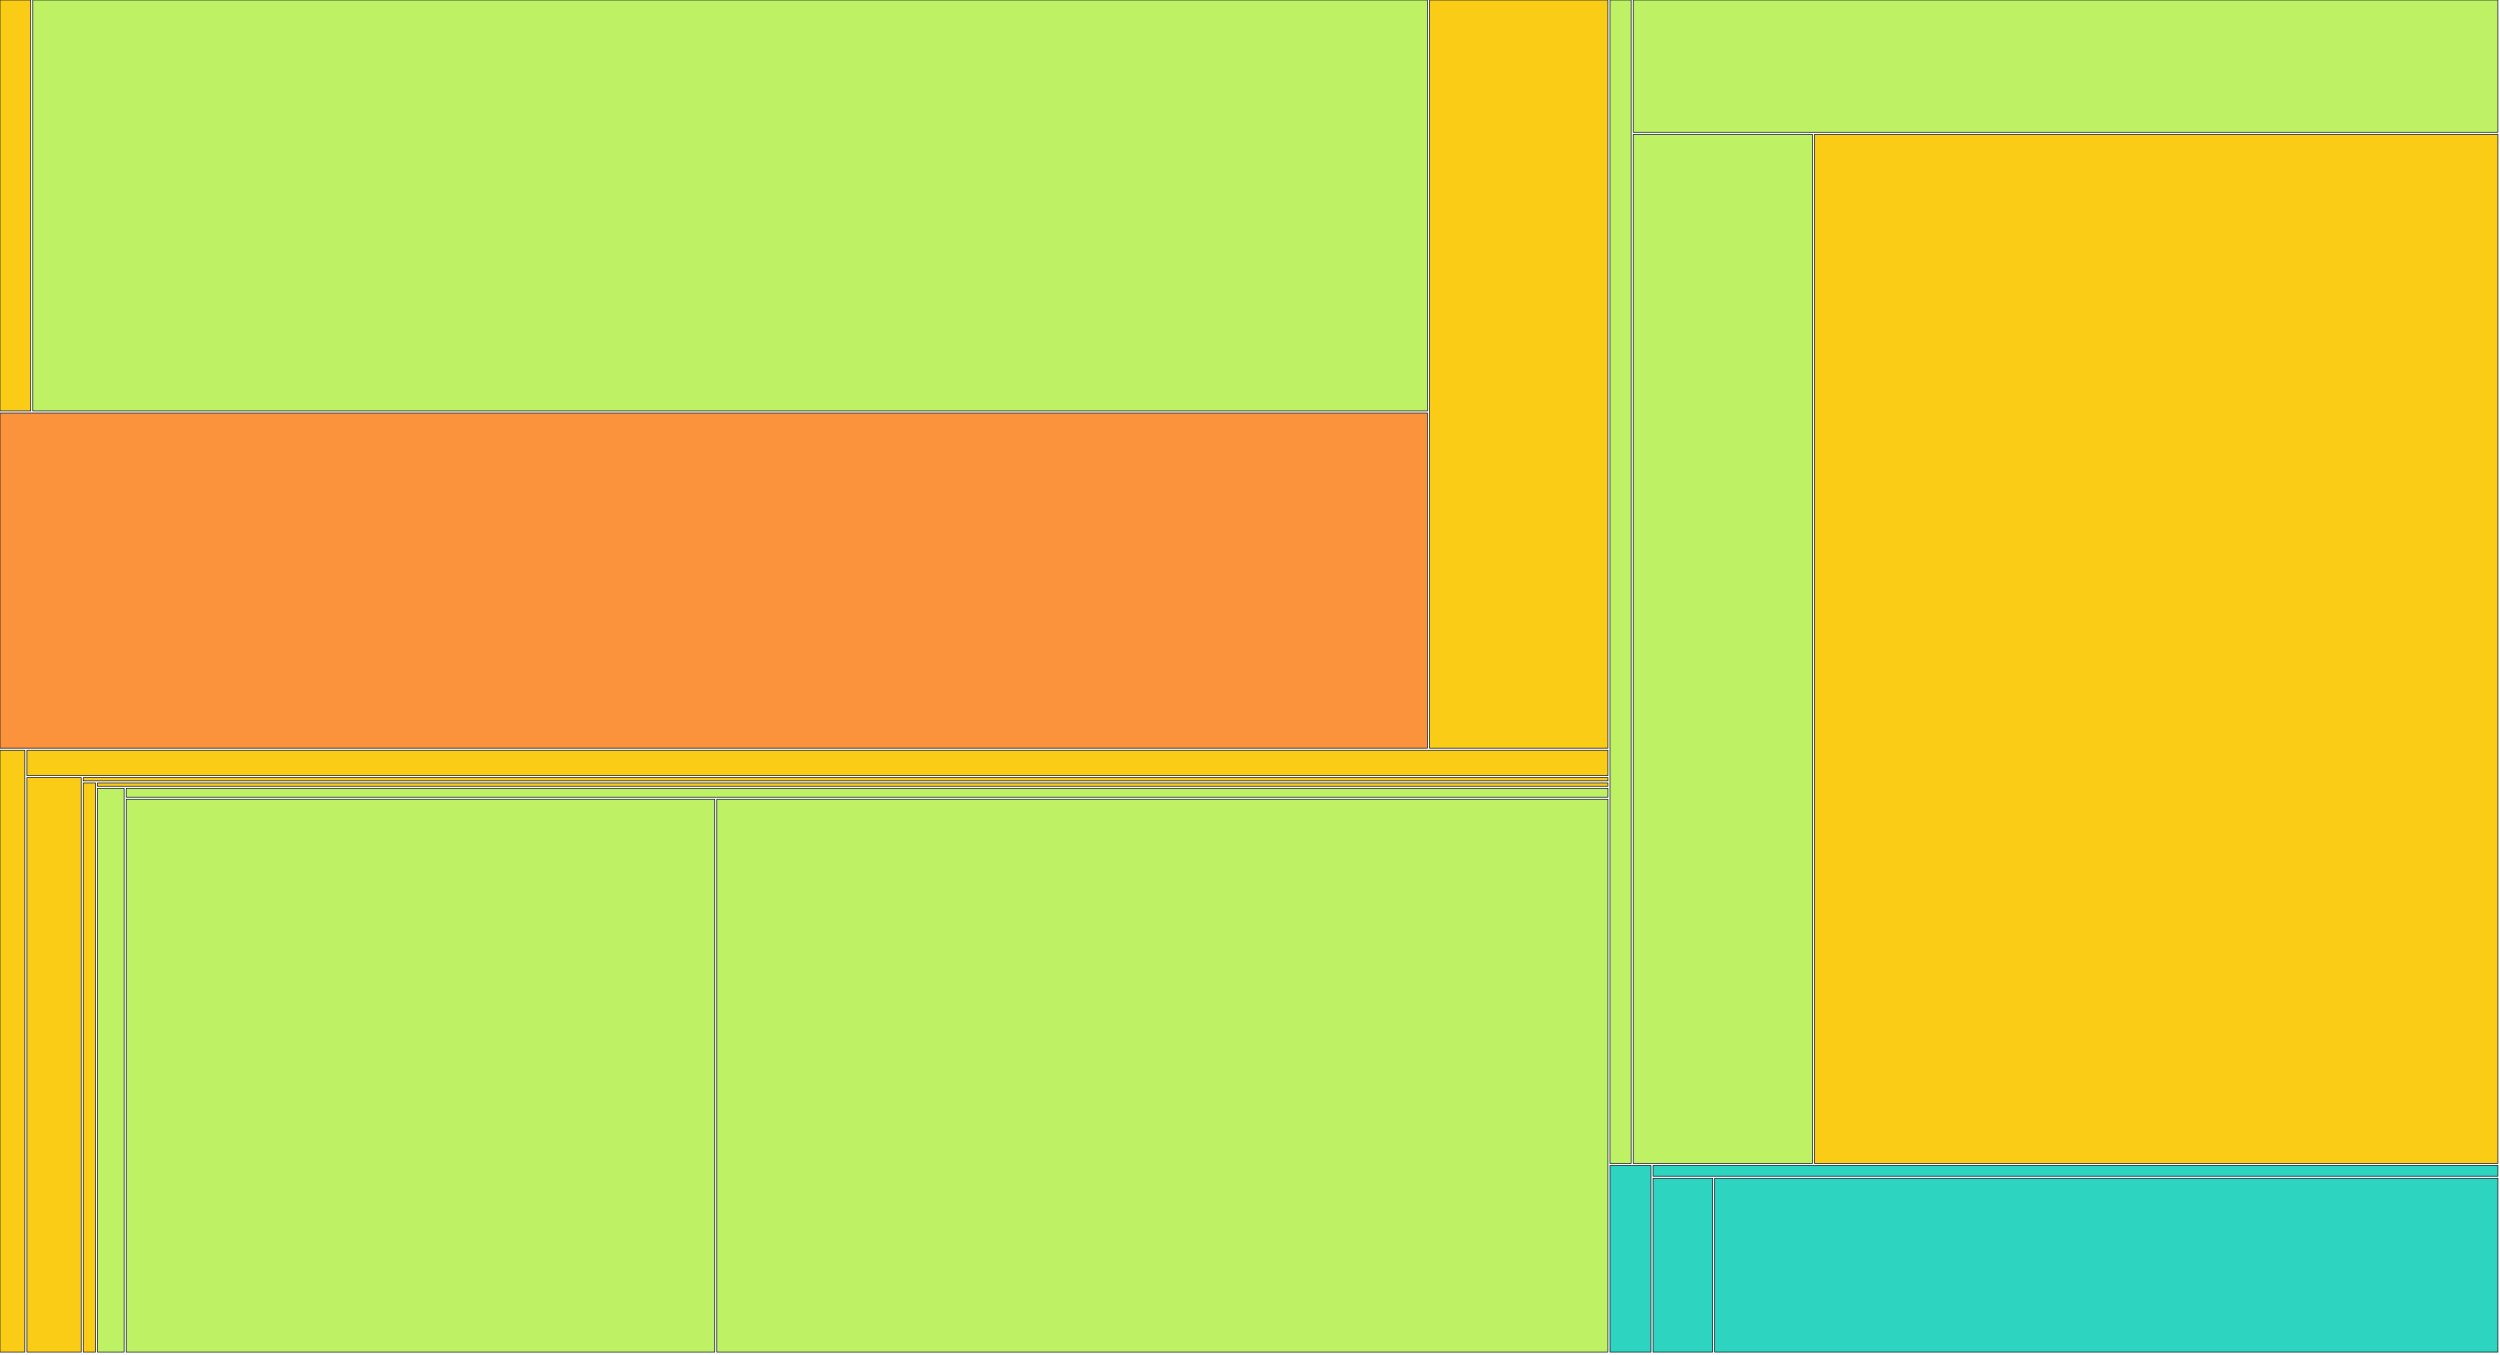
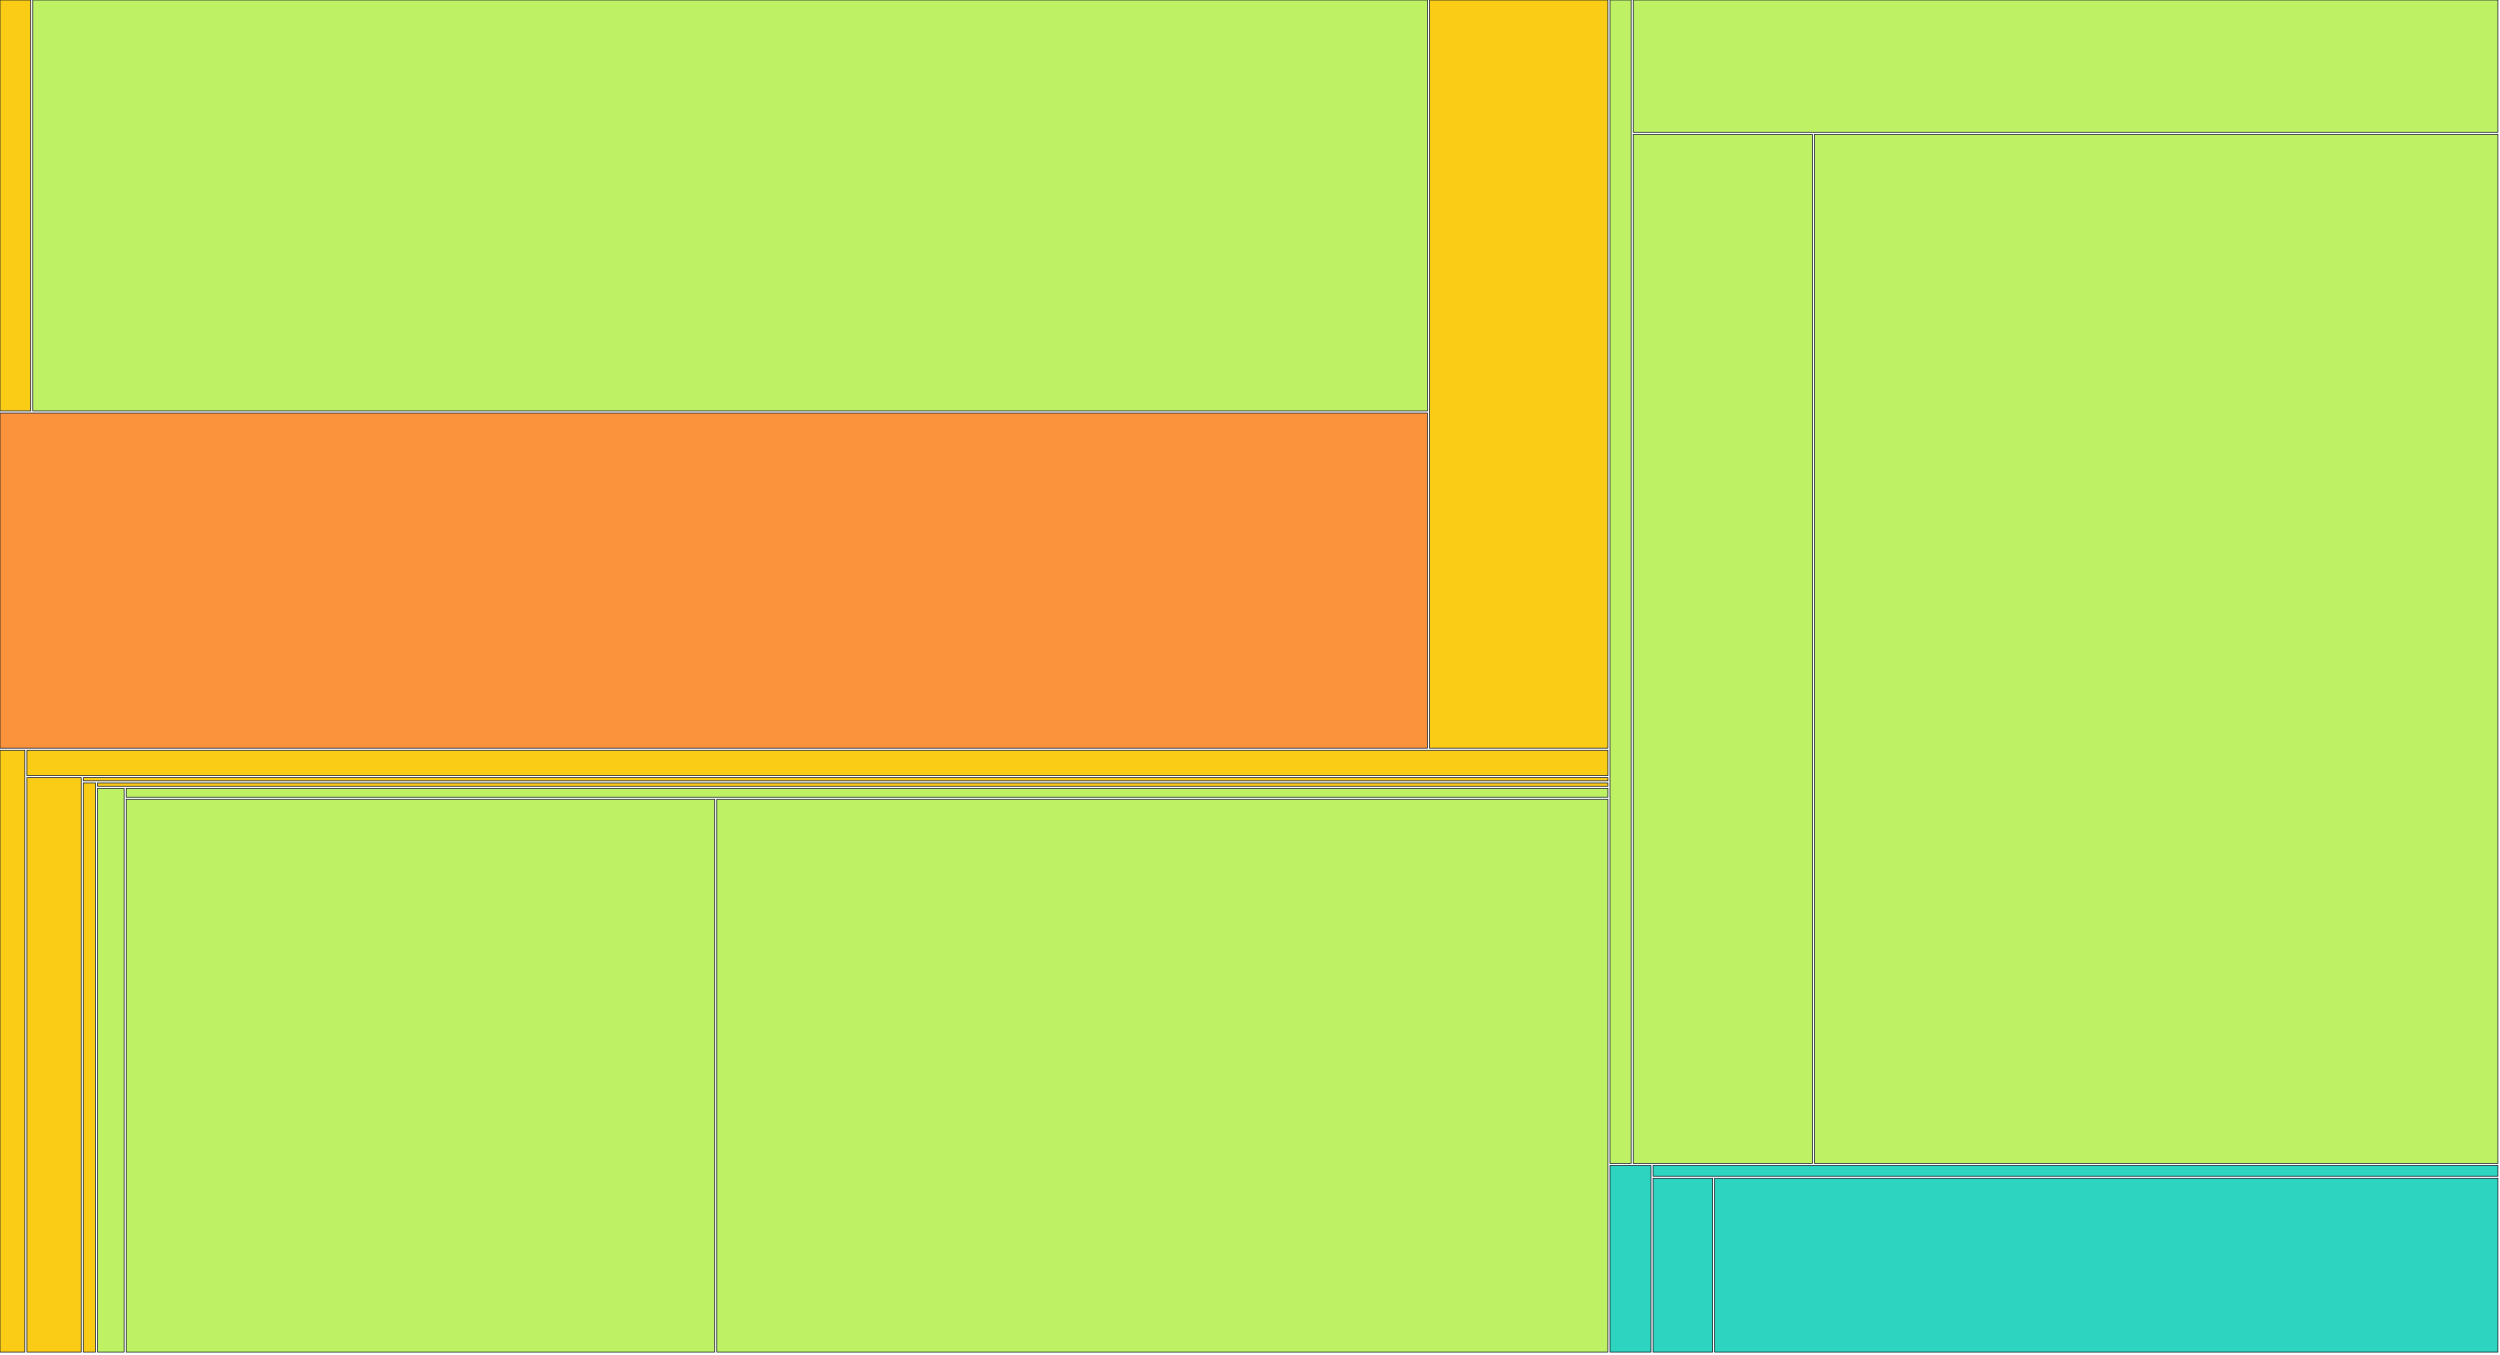
<svg xmlns="http://www.w3.org/2000/svg" width="1200" height="650" viewBox="0 0 1200 650">
  <g>
    <rect x="0.00" y="0.00" width="14.74" height="197.25" fill="#facc15" stroke="#111827" stroke-width="0.35" />
  </g>
  <g>
    <rect x="15.74" y="0.00" width="669.43" height="197.25" fill="#bef264" stroke="#111827" stroke-width="0.35" />
  </g>
  <g>
    <rect x="0.00" y="198.25" width="685.16" height="160.87" fill="#fb923c" stroke="#111827" stroke-width="0.35" />
  </g>
  <g>
    <rect x="686.16" y="0.00" width="85.64" height="359.12" fill="#facc15" stroke="#111827" stroke-width="0.35" />
  </g>
  <g>
    <rect x="0.00" y="360.12" width="11.92" height="288.88" fill="#facc15" stroke="#111827" stroke-width="0.35" />
  </g>
  <g>
    <rect x="12.92" y="360.12" width="758.88" height="12.14" fill="#facc15" stroke="#111827" stroke-width="0.35" />
  </g>
  <g>
    <rect x="12.92" y="373.26" width="26.06" height="275.74" fill="#facc15" stroke="#111827" stroke-width="0.35" />
  </g>
  <g>
    <rect x="39.97" y="373.26" width="731.83" height="1.55" fill="#facc15" stroke="#111827" stroke-width="0.35" />
  </g>
  <g>
    <rect x="39.97" y="375.82" width="5.83" height="273.18" fill="#facc15" stroke="#111827" stroke-width="0.35" />
  </g>
  <g>
    <rect x="46.80" y="375.82" width="725.00" height="1.58" fill="#facc15" stroke="#111827" stroke-width="0.35" />
  </g>
  <g>
    <rect x="46.80" y="378.40" width="12.78" height="270.60" fill="#bef264" stroke="#111827" stroke-width="0.35" />
  </g>
  <g>
    <rect x="60.59" y="378.40" width="711.21" height="4.26" fill="#bef264" stroke="#111827" stroke-width="0.35" />
  </g>
  <g>
    <rect x="60.59" y="383.65" width="282.48" height="265.35" fill="#bef264" stroke="#111827" stroke-width="0.35" />
  </g>
  <g>
    <rect x="344.07" y="383.65" width="427.73" height="265.35" fill="#bef264" stroke="#111827" stroke-width="0.35" />
  </g>
  <g>
    <rect x="772.80" y="0.00" width="10.15" height="558.44" fill="#bef264" stroke="#111827" stroke-width="0.35" />
  </g>
  <g>
    <rect x="783.95" y="0.00" width="415.05" height="63.49" fill="#bef264" stroke="#111827" stroke-width="0.35" />
  </g>
  <g>
    <rect x="783.95" y="64.49" width="85.99" height="493.95" fill="#bef264" stroke="#111827" stroke-width="0.35" />
  </g>
  <g>
-     <rect x="870.95" y="64.49" width="328.05" height="493.95" fill="#facc15" stroke="#111827" stroke-width="0.35" />
+     <rect x="870.95" y="64.49" width="328.05" height="493.95" fill="#bef264" stroke="#111827" stroke-width="0.35" />
  </g>
  <g>
    <rect x="772.80" y="559.44" width="19.67" height="89.56" fill="#2dd4bf" stroke="#111827" stroke-width="0.35" />
  </g>
  <g>
    <rect x="793.47" y="559.44" width="405.53" height="5.14" fill="#2dd4bf" stroke="#111827" stroke-width="0.35" />
  </g>
  <g>
    <rect x="793.47" y="565.58" width="28.57" height="83.42" fill="#2dd4bf" stroke="#111827" stroke-width="0.35" />
  </g>
  <g>
    <rect x="823.04" y="565.58" width="375.96" height="83.42" fill="#2dd4bf" stroke="#111827" stroke-width="0.35" />
  </g>
</svg>
